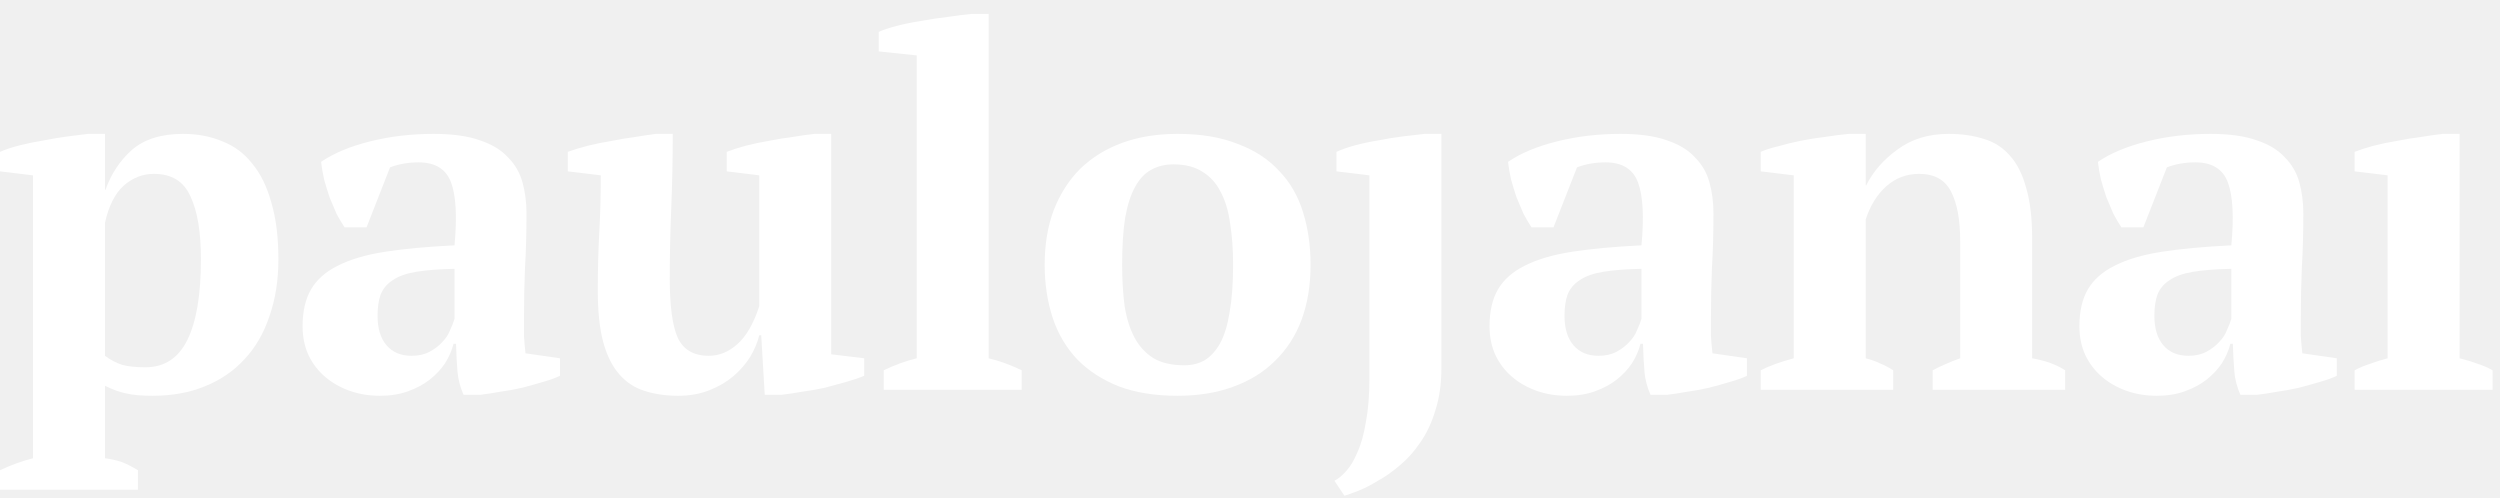
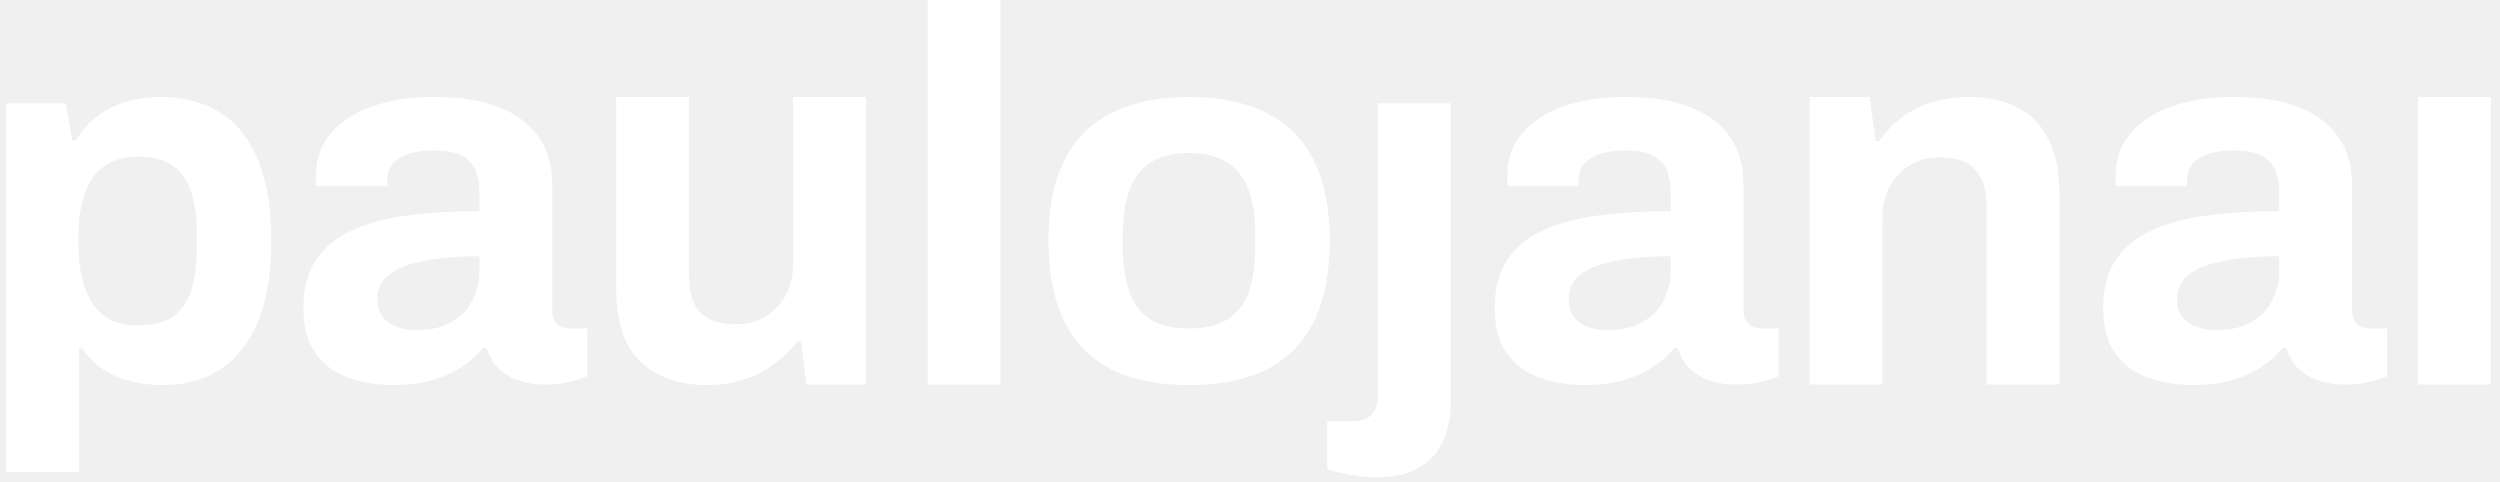
- <svg xmlns="http://www.w3.org/2000/svg" width="176" height="35" viewBox="0 0 176 35" fill="none">
-   <path d="M9.712 34.478H0V33.105C0.798 32.73 1.572 32.449 2.323 32.261V12.345L0 12.064V10.691C0.376 10.527 0.833 10.375 1.373 10.234C1.936 10.093 2.51 9.976 3.097 9.882C3.683 9.765 4.246 9.671 4.786 9.601C5.349 9.53 5.818 9.472 6.193 9.425H7.39V13.366H7.425C7.824 12.24 8.445 11.301 9.29 10.551C10.158 9.8 11.354 9.425 12.879 9.425C13.911 9.425 14.838 9.601 15.659 9.953C16.503 10.281 17.207 10.809 17.77 11.536C18.356 12.24 18.802 13.155 19.107 14.281C19.435 15.383 19.599 16.708 19.599 18.257C19.599 19.735 19.388 21.072 18.966 22.268C18.567 23.464 17.981 24.473 17.207 25.294C16.456 26.115 15.53 26.748 14.427 27.194C13.348 27.64 12.116 27.863 10.732 27.863C9.935 27.863 9.302 27.804 8.832 27.687C8.387 27.593 7.906 27.417 7.39 27.159V32.261C7.765 32.308 8.14 32.39 8.516 32.507C8.891 32.648 9.29 32.847 9.712 33.105V34.478ZM10.838 12.24C10.04 12.24 9.325 12.521 8.692 13.084C8.082 13.647 7.648 14.515 7.39 15.688V25.048C7.765 25.329 8.164 25.54 8.586 25.681C9.008 25.798 9.56 25.857 10.24 25.857C11.577 25.857 12.562 25.212 13.195 23.922C13.829 22.631 14.146 20.743 14.146 18.257C14.146 16.333 13.899 14.855 13.407 13.823C12.938 12.768 12.081 12.24 10.838 12.24Z" fill="white" />
-   <path d="M36.889 22.338C36.889 22.854 36.889 23.3 36.889 23.675C36.913 24.051 36.948 24.45 36.995 24.872L39.423 25.224V26.455C39.141 26.596 38.754 26.737 38.262 26.877C37.792 27.018 37.288 27.159 36.749 27.3C36.233 27.417 35.717 27.511 35.2 27.581C34.684 27.675 34.227 27.745 33.828 27.792H32.632C32.397 27.253 32.256 26.713 32.209 26.174C32.163 25.634 32.127 24.977 32.104 24.203H31.928C31.811 24.672 31.611 25.13 31.33 25.576C31.048 25.998 30.685 26.385 30.239 26.737C29.817 27.065 29.312 27.335 28.726 27.546C28.14 27.757 27.483 27.863 26.756 27.863C25.982 27.863 25.266 27.745 24.609 27.511C23.952 27.276 23.378 26.948 22.885 26.526C22.392 26.103 22.005 25.599 21.724 25.012C21.442 24.403 21.302 23.722 21.302 22.972C21.302 21.916 21.501 21.048 21.9 20.368C22.299 19.688 22.92 19.136 23.765 18.714C24.633 18.268 25.735 17.94 27.072 17.729C28.433 17.518 30.075 17.365 31.998 17.271C32.186 15.254 32.104 13.776 31.752 12.838C31.4 11.9 30.638 11.43 29.465 11.43C28.738 11.43 28.069 11.548 27.459 11.782L25.805 16.005H24.257C24.07 15.723 23.882 15.406 23.694 15.055C23.53 14.679 23.366 14.292 23.202 13.893C23.061 13.471 22.932 13.049 22.815 12.627C22.721 12.204 22.651 11.794 22.604 11.395C23.495 10.785 24.644 10.305 26.052 9.953C27.459 9.601 28.949 9.425 30.521 9.425C31.858 9.425 32.949 9.577 33.793 9.882C34.637 10.164 35.294 10.562 35.763 11.079C36.256 11.571 36.596 12.158 36.784 12.838C36.971 13.518 37.065 14.245 37.065 15.02C37.065 16.427 37.03 17.705 36.96 18.855C36.913 19.981 36.889 21.142 36.889 22.338ZM28.972 25.048C29.465 25.048 29.887 24.954 30.239 24.766C30.591 24.578 30.884 24.356 31.119 24.098C31.377 23.84 31.564 23.558 31.682 23.253C31.823 22.948 31.928 22.678 31.998 22.444V18.925C30.896 18.949 29.993 19.019 29.289 19.136C28.585 19.254 28.034 19.453 27.635 19.735C27.236 19.992 26.955 20.333 26.791 20.755C26.65 21.154 26.58 21.646 26.58 22.233C26.58 23.124 26.791 23.816 27.213 24.309C27.635 24.801 28.222 25.048 28.972 25.048Z" fill="white" />
-   <path d="M42.084 20.473C42.084 18.996 42.12 17.623 42.19 16.357C42.26 15.09 42.295 13.753 42.295 12.345L39.973 12.064V10.691C40.349 10.551 40.806 10.41 41.345 10.269C41.908 10.129 42.483 10.011 43.07 9.917C43.656 9.8 44.219 9.706 44.758 9.636C45.322 9.542 45.791 9.472 46.166 9.425H47.362C47.362 11.184 47.327 12.92 47.257 14.632C47.186 16.321 47.151 17.987 47.151 19.629C47.151 21.552 47.339 22.936 47.714 23.781C48.113 24.625 48.84 25.048 49.896 25.048C50.623 25.048 51.291 24.778 51.901 24.238C52.535 23.675 53.051 22.784 53.45 21.564V12.345L51.163 12.064V10.691C51.514 10.551 51.948 10.41 52.464 10.269C53.004 10.129 53.555 10.011 54.118 9.917C54.705 9.8 55.279 9.706 55.842 9.636C56.405 9.542 56.898 9.472 57.32 9.425H58.517V24.942L60.839 25.224V26.455C60.511 26.596 60.1 26.737 59.607 26.877C59.115 27.018 58.599 27.159 58.059 27.3C57.52 27.417 56.98 27.511 56.441 27.581C55.925 27.675 55.455 27.745 55.033 27.792H53.837L53.59 23.605H53.45C53.332 24.098 53.121 24.602 52.816 25.118C52.511 25.611 52.113 26.068 51.62 26.49C51.151 26.889 50.588 27.218 49.931 27.476C49.274 27.734 48.547 27.863 47.749 27.863C46.858 27.863 46.06 27.745 45.357 27.511C44.676 27.3 44.09 26.913 43.597 26.35C43.105 25.787 42.729 25.036 42.471 24.098C42.213 23.136 42.084 21.928 42.084 20.473Z" fill="white" />
-   <path d="M71.925 27.44H62.214V26.068C62.988 25.693 63.762 25.411 64.536 25.224V3.9L61.862 3.619V2.247C62.167 2.106 62.589 1.965 63.129 1.824C63.668 1.684 64.243 1.566 64.853 1.473C65.486 1.355 66.108 1.261 66.718 1.191C67.351 1.097 67.914 1.027 68.406 0.98H69.603V25.224C70.377 25.411 71.151 25.693 71.925 26.068V27.44Z" fill="white" />
-   <path d="M73.545 18.644C73.545 17.213 73.756 15.934 74.178 14.808C74.624 13.659 75.246 12.685 76.043 11.888C76.864 11.09 77.849 10.48 78.999 10.058C80.148 9.636 81.45 9.425 82.904 9.425C84.547 9.425 85.954 9.659 87.127 10.129C88.323 10.574 89.297 11.208 90.047 12.029C90.822 12.826 91.385 13.8 91.736 14.949C92.088 16.075 92.264 17.307 92.264 18.644C92.264 20.075 92.053 21.365 91.631 22.514C91.209 23.64 90.587 24.602 89.766 25.4C88.968 26.197 87.983 26.807 86.81 27.229C85.661 27.651 84.359 27.863 82.904 27.863C81.309 27.863 79.925 27.64 78.752 27.194C77.58 26.725 76.606 26.092 75.832 25.294C75.058 24.473 74.483 23.5 74.108 22.373C73.733 21.224 73.545 19.981 73.545 18.644ZM78.999 18.644C78.999 19.699 79.057 20.673 79.175 21.564C79.316 22.432 79.55 23.171 79.879 23.781C80.207 24.391 80.653 24.872 81.216 25.224C81.778 25.552 82.506 25.716 83.397 25.716C83.913 25.716 84.382 25.599 84.805 25.364C85.227 25.106 85.59 24.708 85.895 24.168C86.2 23.605 86.423 22.878 86.564 21.986C86.728 21.072 86.81 19.957 86.81 18.644C86.81 17.565 86.74 16.591 86.599 15.723C86.482 14.855 86.259 14.116 85.931 13.507C85.626 12.896 85.203 12.427 84.664 12.099C84.124 11.747 83.444 11.571 82.623 11.571C82.013 11.571 81.485 11.7 81.04 11.958C80.594 12.193 80.219 12.592 79.914 13.155C79.609 13.694 79.374 14.421 79.21 15.336C79.069 16.228 78.999 17.33 78.999 18.644Z" fill="white" />
-   <path d="M96.407 12.345L94.085 12.064V10.691C94.437 10.527 94.871 10.375 95.387 10.234C95.903 10.093 96.454 9.976 97.041 9.882C97.627 9.765 98.202 9.671 98.765 9.601C99.351 9.53 99.856 9.472 100.278 9.425H101.474V25.927C101.474 27.03 101.334 28.015 101.052 28.883C100.794 29.751 100.442 30.502 99.996 31.135C99.574 31.768 99.093 32.308 98.554 32.754C98.038 33.199 97.522 33.563 97.006 33.844C96.513 34.149 96.056 34.384 95.633 34.548C95.211 34.712 94.883 34.83 94.648 34.9L93.944 33.844C94.226 33.704 94.507 33.469 94.789 33.141C95.07 32.836 95.328 32.402 95.563 31.839C95.821 31.276 96.02 30.56 96.161 29.692C96.325 28.848 96.407 27.816 96.407 26.596V12.345Z" fill="white" />
-   <path d="M120.451 22.338C120.451 22.854 120.451 23.3 120.451 23.675C120.474 24.051 120.51 24.45 120.557 24.872L122.984 25.224V26.455C122.703 26.596 122.316 26.737 121.823 26.877C121.354 27.018 120.85 27.159 120.31 27.3C119.794 27.417 119.278 27.511 118.762 27.581C118.246 27.675 117.788 27.745 117.39 27.792H116.193C115.959 27.253 115.818 26.713 115.771 26.174C115.724 25.634 115.689 24.977 115.666 24.203H115.49C115.372 24.672 115.173 25.13 114.891 25.576C114.61 25.998 114.246 26.385 113.801 26.737C113.378 27.065 112.874 27.335 112.288 27.546C111.701 27.757 111.044 27.863 110.317 27.863C109.543 27.863 108.828 27.745 108.171 27.511C107.514 27.276 106.939 26.948 106.447 26.526C105.954 26.103 105.567 25.599 105.285 25.012C105.004 24.403 104.863 23.722 104.863 22.972C104.863 21.916 105.063 21.048 105.461 20.368C105.86 19.688 106.482 19.136 107.326 18.714C108.194 18.268 109.297 17.94 110.634 17.729C111.994 17.518 113.636 17.365 115.56 17.271C115.748 15.254 115.666 13.776 115.314 12.838C114.962 11.9 114.199 11.43 113.027 11.43C112.299 11.43 111.631 11.548 111.021 11.782L109.367 16.005H107.819C107.631 15.723 107.444 15.406 107.256 15.055C107.092 14.679 106.928 14.292 106.763 13.893C106.623 13.471 106.494 13.049 106.376 12.627C106.282 12.204 106.212 11.794 106.165 11.395C107.057 10.785 108.206 10.305 109.613 9.953C111.021 9.601 112.51 9.425 114.082 9.425C115.419 9.425 116.51 9.577 117.355 9.882C118.199 10.164 118.856 10.562 119.325 11.079C119.818 11.571 120.158 12.158 120.345 12.838C120.533 13.518 120.627 14.245 120.627 15.02C120.627 16.427 120.592 17.705 120.521 18.855C120.474 19.981 120.451 21.142 120.451 22.338ZM112.534 25.048C113.027 25.048 113.449 24.954 113.801 24.766C114.153 24.578 114.446 24.356 114.68 24.098C114.938 23.84 115.126 23.558 115.243 23.253C115.384 22.948 115.49 22.678 115.56 22.444V18.925C114.457 18.949 113.554 19.019 112.851 19.136C112.147 19.254 111.596 19.453 111.197 19.735C110.798 19.992 110.517 20.333 110.352 20.755C110.212 21.154 110.141 21.646 110.141 22.233C110.141 23.124 110.352 23.816 110.775 24.309C111.197 24.801 111.783 25.048 112.534 25.048Z" fill="white" />
-   <path d="M145.386 27.44H136.061V26.068C136.366 25.904 136.659 25.763 136.941 25.646C137.246 25.505 137.598 25.364 137.996 25.224V16.955C137.996 15.477 137.785 14.328 137.363 13.507C136.941 12.662 136.19 12.24 135.111 12.24C134.22 12.24 133.446 12.533 132.789 13.119C132.155 13.682 131.675 14.457 131.346 15.442V25.224C131.722 25.317 132.05 25.435 132.331 25.576C132.636 25.693 132.953 25.857 133.281 26.068V27.44H123.957V26.068C124.543 25.763 125.318 25.482 126.279 25.224V12.345L123.957 12.064V10.691C124.262 10.551 124.661 10.422 125.153 10.305C125.646 10.164 126.174 10.035 126.737 9.917C127.323 9.8 127.91 9.706 128.496 9.636C129.106 9.542 129.657 9.472 130.15 9.425H131.346V13.049H131.381C131.874 12.064 132.613 11.219 133.598 10.516C134.583 9.788 135.78 9.425 137.187 9.425C138.102 9.425 138.923 9.542 139.65 9.777C140.377 9.988 140.987 10.375 141.48 10.938C141.996 11.501 142.383 12.263 142.641 13.225C142.923 14.163 143.063 15.36 143.063 16.814V25.224C144.002 25.388 144.776 25.669 145.386 26.068V27.44Z" fill="white" />
-   <path d="M161.978 22.338C161.978 22.854 161.978 23.3 161.978 23.675C162.002 24.051 162.037 24.45 162.084 24.872L164.512 25.224V26.455C164.23 26.596 163.843 26.737 163.35 26.877C162.881 27.018 162.377 27.159 161.837 27.3C161.321 27.417 160.805 27.511 160.289 27.581C159.773 27.675 159.316 27.745 158.917 27.792H157.721C157.486 27.253 157.345 26.713 157.298 26.174C157.251 25.634 157.216 24.977 157.193 24.203H157.017C156.9 24.672 156.7 25.13 156.419 25.576C156.137 25.998 155.774 26.385 155.328 26.737C154.906 27.065 154.401 27.335 153.815 27.546C153.228 27.757 152.572 27.863 151.844 27.863C151.07 27.863 150.355 27.745 149.698 27.511C149.041 27.276 148.466 26.948 147.974 26.526C147.481 26.103 147.094 25.599 146.813 25.012C146.531 24.403 146.39 23.722 146.39 22.972C146.39 21.916 146.59 21.048 146.989 20.368C147.387 19.688 148.009 19.136 148.854 18.714C149.721 18.268 150.824 17.94 152.161 17.729C153.522 17.518 155.164 17.365 157.087 17.271C157.275 15.254 157.193 13.776 156.841 12.838C156.489 11.9 155.727 11.43 154.554 11.43C153.827 11.43 153.158 11.548 152.548 11.782L150.894 16.005H149.346C149.158 15.723 148.971 15.406 148.783 15.055C148.619 14.679 148.455 14.292 148.291 13.893C148.15 13.471 148.021 13.049 147.903 12.627C147.81 12.204 147.739 11.794 147.692 11.395C148.584 10.785 149.733 10.305 151.141 9.953C152.548 9.601 154.038 9.425 155.609 9.425C156.946 9.425 158.037 9.577 158.882 9.882C159.726 10.164 160.383 10.562 160.852 11.079C161.345 11.571 161.685 12.158 161.873 12.838C162.06 13.518 162.154 14.245 162.154 15.02C162.154 16.427 162.119 17.705 162.049 18.855C162.002 19.981 161.978 21.142 161.978 22.338ZM154.061 25.048C154.554 25.048 154.976 24.954 155.328 24.766C155.68 24.578 155.973 24.356 156.208 24.098C156.466 23.84 156.653 23.558 156.771 23.253C156.911 22.948 157.017 22.678 157.087 22.444V18.925C155.985 18.949 155.082 19.019 154.378 19.136C153.674 19.254 153.123 19.453 152.724 19.735C152.325 19.992 152.044 20.333 151.88 20.755C151.739 21.154 151.668 21.646 151.668 22.233C151.668 23.124 151.88 23.816 152.302 24.309C152.724 24.801 153.31 25.048 154.061 25.048Z" fill="white" />
-   <path d="M175.477 27.44H165.766V26.068C166.118 25.88 166.481 25.728 166.856 25.611C167.232 25.47 167.642 25.341 168.088 25.224V12.345L165.766 12.064V10.691C166.118 10.551 166.552 10.41 167.068 10.269C167.607 10.129 168.17 10.011 168.757 9.917C169.343 9.8 169.918 9.706 170.481 9.636C171.044 9.542 171.536 9.472 171.959 9.425H173.155V25.224C173.624 25.341 174.046 25.47 174.422 25.611C174.797 25.728 175.149 25.88 175.477 26.068V27.44Z" fill="white" />
+ <svg xmlns="http://www.w3.org/2000/svg" width="166" height="32" viewBox="0 0 166 32" fill="none">
+   <path d="M0.414 31.343V6.857H4.379L4.796 9.327H5.039C5.642 8.33 6.431 7.599 7.405 7.136C8.378 6.672 9.457 6.44 10.639 6.44C12.17 6.44 13.48 6.776 14.569 7.449C15.682 8.121 16.529 9.165 17.108 10.579C17.711 11.993 18.013 13.814 18.013 16.04C18.013 18.196 17.711 19.982 17.108 21.396C16.506 22.811 15.659 23.866 14.569 24.561C13.503 25.234 12.251 25.57 10.813 25.57C10.025 25.57 9.294 25.477 8.622 25.291C7.949 25.129 7.347 24.863 6.813 24.492C6.28 24.121 5.828 23.668 5.457 23.135H5.248V31.343H0.414ZM9.144 21.605C10.117 21.605 10.883 21.419 11.439 21.048C12.019 20.654 12.436 20.074 12.691 19.309C12.946 18.521 13.074 17.558 13.074 16.422V15.622C13.074 14.463 12.946 13.501 12.691 12.736C12.436 11.947 12.019 11.367 11.439 10.996C10.883 10.602 10.117 10.405 9.144 10.405C8.239 10.405 7.497 10.614 6.918 11.031C6.338 11.449 5.909 12.052 5.631 12.84C5.353 13.628 5.213 14.579 5.213 15.692V16.283C5.213 17.095 5.295 17.837 5.457 18.509C5.619 19.158 5.851 19.715 6.152 20.179C6.477 20.642 6.883 21.002 7.37 21.257C7.857 21.489 8.448 21.605 9.144 21.605Z" fill="white" />
+   <path d="M26.061 25.57C25.458 25.57 24.809 25.5 24.113 25.361C23.441 25.222 22.803 24.979 22.2 24.631C21.598 24.26 21.099 23.738 20.705 23.066C20.334 22.37 20.148 21.489 20.148 20.422C20.148 19.147 20.427 18.092 20.983 17.257C21.54 16.422 22.328 15.773 23.348 15.309C24.392 14.822 25.632 14.486 27.07 14.301C28.507 14.115 30.096 14.022 31.835 14.022V12.666C31.835 12.133 31.742 11.669 31.557 11.275C31.394 10.88 31.093 10.568 30.652 10.336C30.235 10.104 29.644 9.988 28.878 9.988C28.113 9.988 27.487 10.081 27 10.266C26.537 10.452 26.2 10.695 25.992 10.996C25.806 11.275 25.713 11.588 25.713 11.936V12.353H21.018C20.995 12.237 20.983 12.133 20.983 12.04C20.983 11.924 20.983 11.785 20.983 11.623C20.983 10.556 21.308 9.64 21.957 8.875C22.606 8.086 23.522 7.484 24.705 7.066C25.887 6.649 27.267 6.44 28.844 6.44C30.536 6.44 31.951 6.66 33.087 7.101C34.246 7.542 35.127 8.191 35.73 9.049C36.356 9.907 36.669 10.985 36.669 12.283V20.596C36.669 21.013 36.785 21.326 37.017 21.535C37.272 21.721 37.55 21.813 37.852 21.813H39V24.979C38.768 25.094 38.408 25.21 37.922 25.326C37.435 25.465 36.843 25.535 36.148 25.535C35.475 25.535 34.872 25.431 34.339 25.222C33.829 25.037 33.4 24.77 33.052 24.422C32.704 24.051 32.461 23.61 32.322 23.1H32.078C31.684 23.587 31.197 24.016 30.617 24.387C30.061 24.758 29.4 25.048 28.635 25.257C27.893 25.465 27.035 25.57 26.061 25.57ZM27.696 21.918C28.345 21.918 28.925 21.825 29.435 21.64C29.945 21.431 30.374 21.164 30.722 20.84C31.07 20.492 31.336 20.074 31.522 19.587C31.73 19.101 31.835 18.579 31.835 18.022V17.014C30.536 17.014 29.377 17.106 28.357 17.292C27.337 17.454 26.525 17.744 25.922 18.161C25.342 18.579 25.052 19.158 25.052 19.9C25.052 20.318 25.157 20.677 25.366 20.979C25.574 21.28 25.876 21.512 26.27 21.674C26.664 21.837 27.139 21.918 27.696 21.918Z" fill="white" />
+   <path d="M46.967 25.57C45.112 25.57 43.64 25.06 42.55 24.039C41.46 23.019 40.915 21.373 40.915 19.101V6.44H45.75V18.3C45.75 18.903 45.82 19.413 45.959 19.831C46.098 20.225 46.295 20.55 46.55 20.805C46.828 21.06 47.164 21.245 47.559 21.361C47.953 21.477 48.393 21.535 48.88 21.535C49.599 21.535 50.248 21.361 50.828 21.013C51.408 20.666 51.86 20.19 52.184 19.587C52.509 18.961 52.672 18.266 52.672 17.5V6.44H57.506V25.535H53.541L53.193 22.648H52.95C52.509 23.228 51.987 23.738 51.385 24.178C50.805 24.619 50.144 24.955 49.402 25.187C48.66 25.442 47.849 25.57 46.967 25.57Z" fill="white" />
+   <path d="M61.596 25.535V0.006H66.43V25.535H61.596Z" fill="white" />
+   <path d="M78.938 25.57C76.944 25.57 75.251 25.234 73.86 24.561C72.469 23.866 71.413 22.811 70.695 21.396C69.976 19.958 69.616 18.161 69.616 16.005C69.616 13.802 69.976 12.005 70.695 10.614C71.413 9.199 72.469 8.156 73.86 7.484C75.251 6.788 76.944 6.44 78.938 6.44C80.978 6.44 82.683 6.788 84.051 7.484C85.442 8.156 86.497 9.199 87.216 10.614C87.934 12.005 88.294 13.802 88.294 16.005C88.294 18.161 87.934 19.958 87.216 21.396C86.497 22.811 85.442 23.866 84.051 24.561C82.683 25.234 80.978 25.57 78.938 25.57ZM78.938 21.813C80.004 21.813 80.851 21.616 81.477 21.222C82.126 20.828 82.601 20.225 82.903 19.413C83.204 18.602 83.355 17.605 83.355 16.422V15.588C83.355 14.405 83.204 13.408 82.903 12.596C82.601 11.785 82.126 11.182 81.477 10.788C80.851 10.37 80.004 10.162 78.938 10.162C77.894 10.162 77.048 10.37 76.399 10.788C75.773 11.182 75.309 11.785 75.007 12.596C74.706 13.408 74.555 14.405 74.555 15.588V16.422C74.555 17.605 74.706 18.602 75.007 19.413C75.309 20.225 75.773 20.828 76.399 21.222C77.048 21.616 77.894 21.813 78.938 21.813Z" fill="white" />
+   <path d="M91.399 31.691C91.075 31.691 90.704 31.668 90.286 31.622C89.892 31.575 89.498 31.506 89.104 31.413C88.709 31.343 88.385 31.251 88.13 31.135V27.97H89.869C90.402 27.97 90.808 27.819 91.086 27.517C91.364 27.239 91.504 26.822 91.504 26.265V6.857H96.338V26.648C96.338 27.576 96.176 28.422 95.851 29.187C95.55 29.952 95.04 30.555 94.321 30.996C93.625 31.459 92.651 31.691 91.399 31.691Z" fill="white" />
+   <path d="M105.161 25.57C104.558 25.57 103.909 25.5 103.213 25.361C102.541 25.222 101.903 24.979 101.3 24.631C100.698 24.26 100.199 23.738 99.805 23.066C99.434 22.37 99.248 21.489 99.248 20.422C99.248 19.147 99.527 18.092 100.083 17.257C100.64 16.422 101.428 15.773 102.448 15.309C103.492 14.822 104.732 14.486 106.17 14.301C107.607 14.115 109.196 14.022 110.935 14.022V12.666C110.935 12.133 110.842 11.669 110.657 11.275C110.494 10.88 110.193 10.568 109.752 10.336C109.335 10.104 108.744 9.988 107.978 9.988C107.213 9.988 106.587 10.081 106.1 10.266C105.636 10.452 105.3 10.695 105.092 10.996C104.906 11.275 104.813 11.588 104.813 11.936V12.353H100.118C100.095 12.237 100.083 12.133 100.083 12.04C100.083 11.924 100.083 11.785 100.083 11.623C100.083 10.556 100.408 9.64 101.057 8.875C101.706 8.086 102.622 7.484 103.805 7.066C104.987 6.649 106.367 6.44 107.944 6.44C109.636 6.44 111.051 6.66 112.187 7.101C113.346 7.542 114.227 8.191 114.83 9.049C115.456 9.907 115.769 10.985 115.769 12.283V20.596C115.769 21.013 115.885 21.326 116.117 21.535C116.372 21.721 116.65 21.813 116.952 21.813H118.1V24.979C117.868 25.094 117.508 25.21 117.021 25.326C116.535 25.465 115.943 25.535 115.248 25.535C114.575 25.535 113.972 25.431 113.439 25.222C112.929 25.037 112.5 24.77 112.152 24.422C111.804 24.051 111.561 23.61 111.422 23.1H111.178C110.784 23.587 110.297 24.016 109.717 24.387C109.161 24.758 108.5 25.048 107.735 25.257C106.993 25.465 106.135 25.57 105.161 25.57ZM106.796 21.918C107.445 21.918 108.025 21.825 108.535 21.64C109.045 21.431 109.474 21.164 109.822 20.84C110.17 20.492 110.436 20.074 110.622 19.587C110.83 19.101 110.935 18.579 110.935 18.022V17.014C109.636 17.014 108.477 17.106 107.457 17.292C106.436 17.454 105.625 17.744 105.022 18.161C104.442 18.579 104.152 19.158 104.152 19.9C104.152 20.318 104.257 20.677 104.465 20.979C104.674 21.28 104.976 21.512 105.37 21.674C105.764 21.837 106.239 21.918 106.796 21.918Z" fill="white" />
+   <path d="M120.155 25.535V6.44H124.154L124.537 9.362H124.78C125.198 8.759 125.696 8.237 126.276 7.797C126.879 7.356 127.551 7.02 128.293 6.788C129.035 6.556 129.847 6.44 130.728 6.44C131.934 6.44 132.989 6.66 133.893 7.101C134.797 7.542 135.493 8.237 135.98 9.188C136.49 10.139 136.745 11.379 136.745 12.909V25.535H131.911V13.675C131.911 13.095 131.841 12.608 131.702 12.214C131.563 11.796 131.354 11.46 131.076 11.205C130.821 10.927 130.496 10.73 130.102 10.614C129.708 10.498 129.267 10.44 128.78 10.44C128.061 10.44 127.412 10.614 126.832 10.962C126.253 11.309 125.801 11.785 125.476 12.388C125.151 12.991 124.989 13.686 124.989 14.475V25.535H120.155Z" fill="white" />
+   <path d="M145.564 25.57C144.961 25.57 144.312 25.5 143.617 25.361C142.944 25.222 142.306 24.979 141.704 24.631C141.101 24.26 140.602 23.738 140.208 23.066C139.837 22.37 139.652 21.489 139.652 20.422C139.652 19.147 139.93 18.092 140.486 17.257C141.043 16.422 141.831 15.773 142.851 15.309C143.895 14.822 145.135 14.486 146.573 14.301C148.011 14.115 149.599 14.022 151.338 14.022V12.666C151.338 12.133 151.245 11.669 151.06 11.275C150.897 10.88 150.596 10.568 150.155 10.336C149.738 10.104 149.147 9.988 148.382 9.988C147.616 9.988 146.99 10.081 146.503 10.266C146.04 10.452 145.703 10.695 145.495 10.996C145.309 11.275 145.216 11.588 145.216 11.936V12.353H140.521C140.498 12.237 140.486 12.133 140.486 12.04C140.486 11.924 140.486 11.785 140.486 11.623C140.486 10.556 140.811 9.64 141.46 8.875C142.109 8.086 143.025 7.484 144.208 7.066C145.39 6.649 146.77 6.44 148.347 6.44C150.039 6.44 151.454 6.66 152.59 7.101C153.749 7.542 154.631 8.191 155.233 9.049C155.86 9.907 156.173 10.985 156.173 12.283V20.596C156.173 21.013 156.289 21.326 156.52 21.535C156.775 21.721 157.054 21.813 157.355 21.813H158.503V24.979C158.271 25.094 157.912 25.21 157.425 25.326C156.938 25.465 156.346 25.535 155.651 25.535C154.978 25.535 154.376 25.431 153.842 25.222C153.332 25.037 152.903 24.77 152.555 24.422C152.208 24.051 151.964 23.61 151.825 23.1H151.581C151.187 23.587 150.7 24.016 150.121 24.387C149.564 24.758 148.903 25.048 148.138 25.257C147.396 25.465 146.538 25.57 145.564 25.57ZM147.199 21.918C147.848 21.918 148.428 21.825 148.938 21.64C149.448 21.431 149.877 21.164 150.225 20.84C150.573 20.492 150.839 20.074 151.025 19.587C151.234 19.101 151.338 18.579 151.338 18.022V17.014C150.039 17.014 148.88 17.106 147.86 17.292C146.84 17.454 146.028 17.744 145.425 18.161C144.846 18.579 144.556 19.158 144.556 19.9C144.556 20.318 144.66 20.677 144.869 20.979C145.077 21.28 145.379 21.512 145.773 21.674C146.167 21.837 146.643 21.918 147.199 21.918Z" fill="white" />
+   <path d="M160.558 25.535V6.44H165.392V25.535H160.558Z" fill="white" />
</svg>
